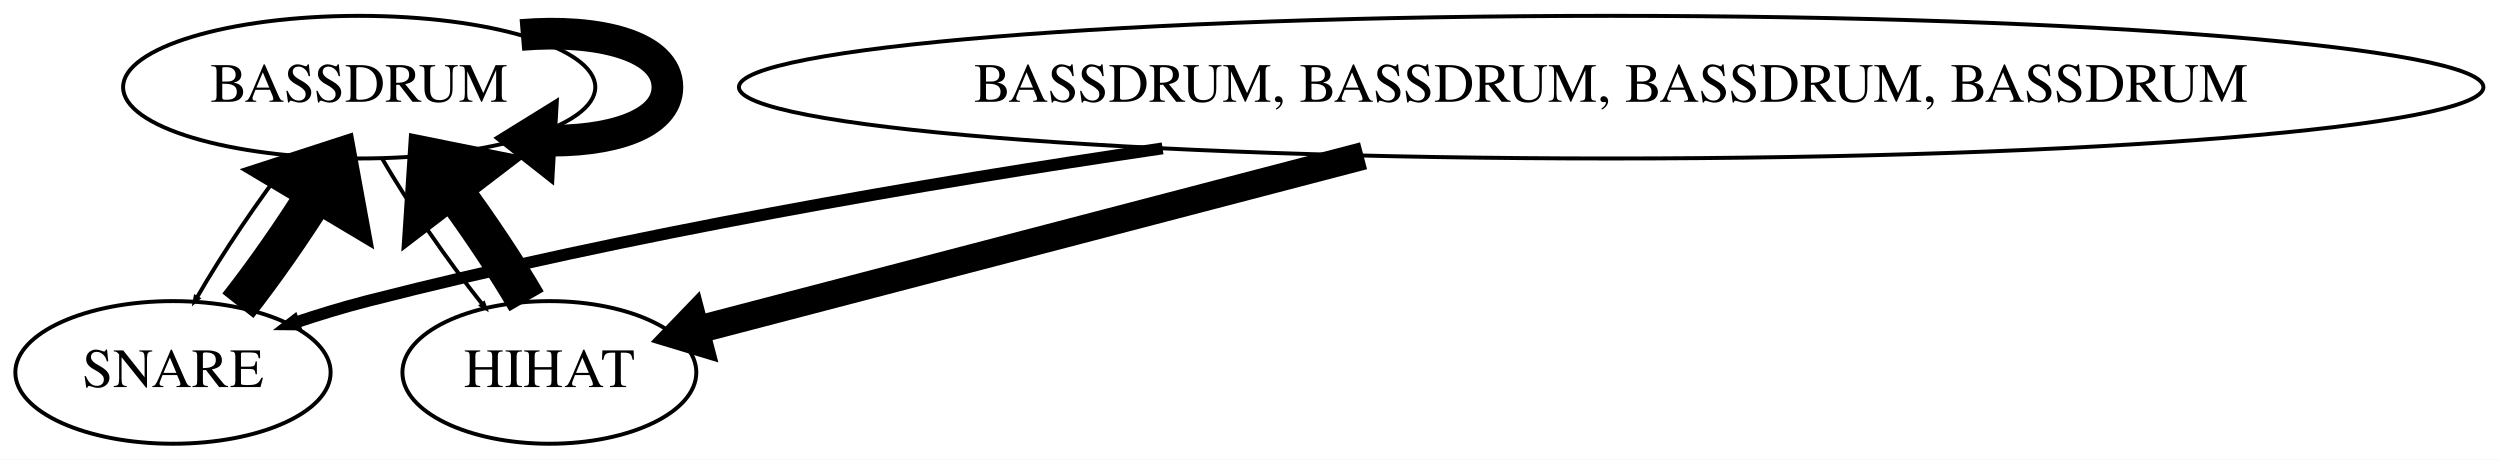
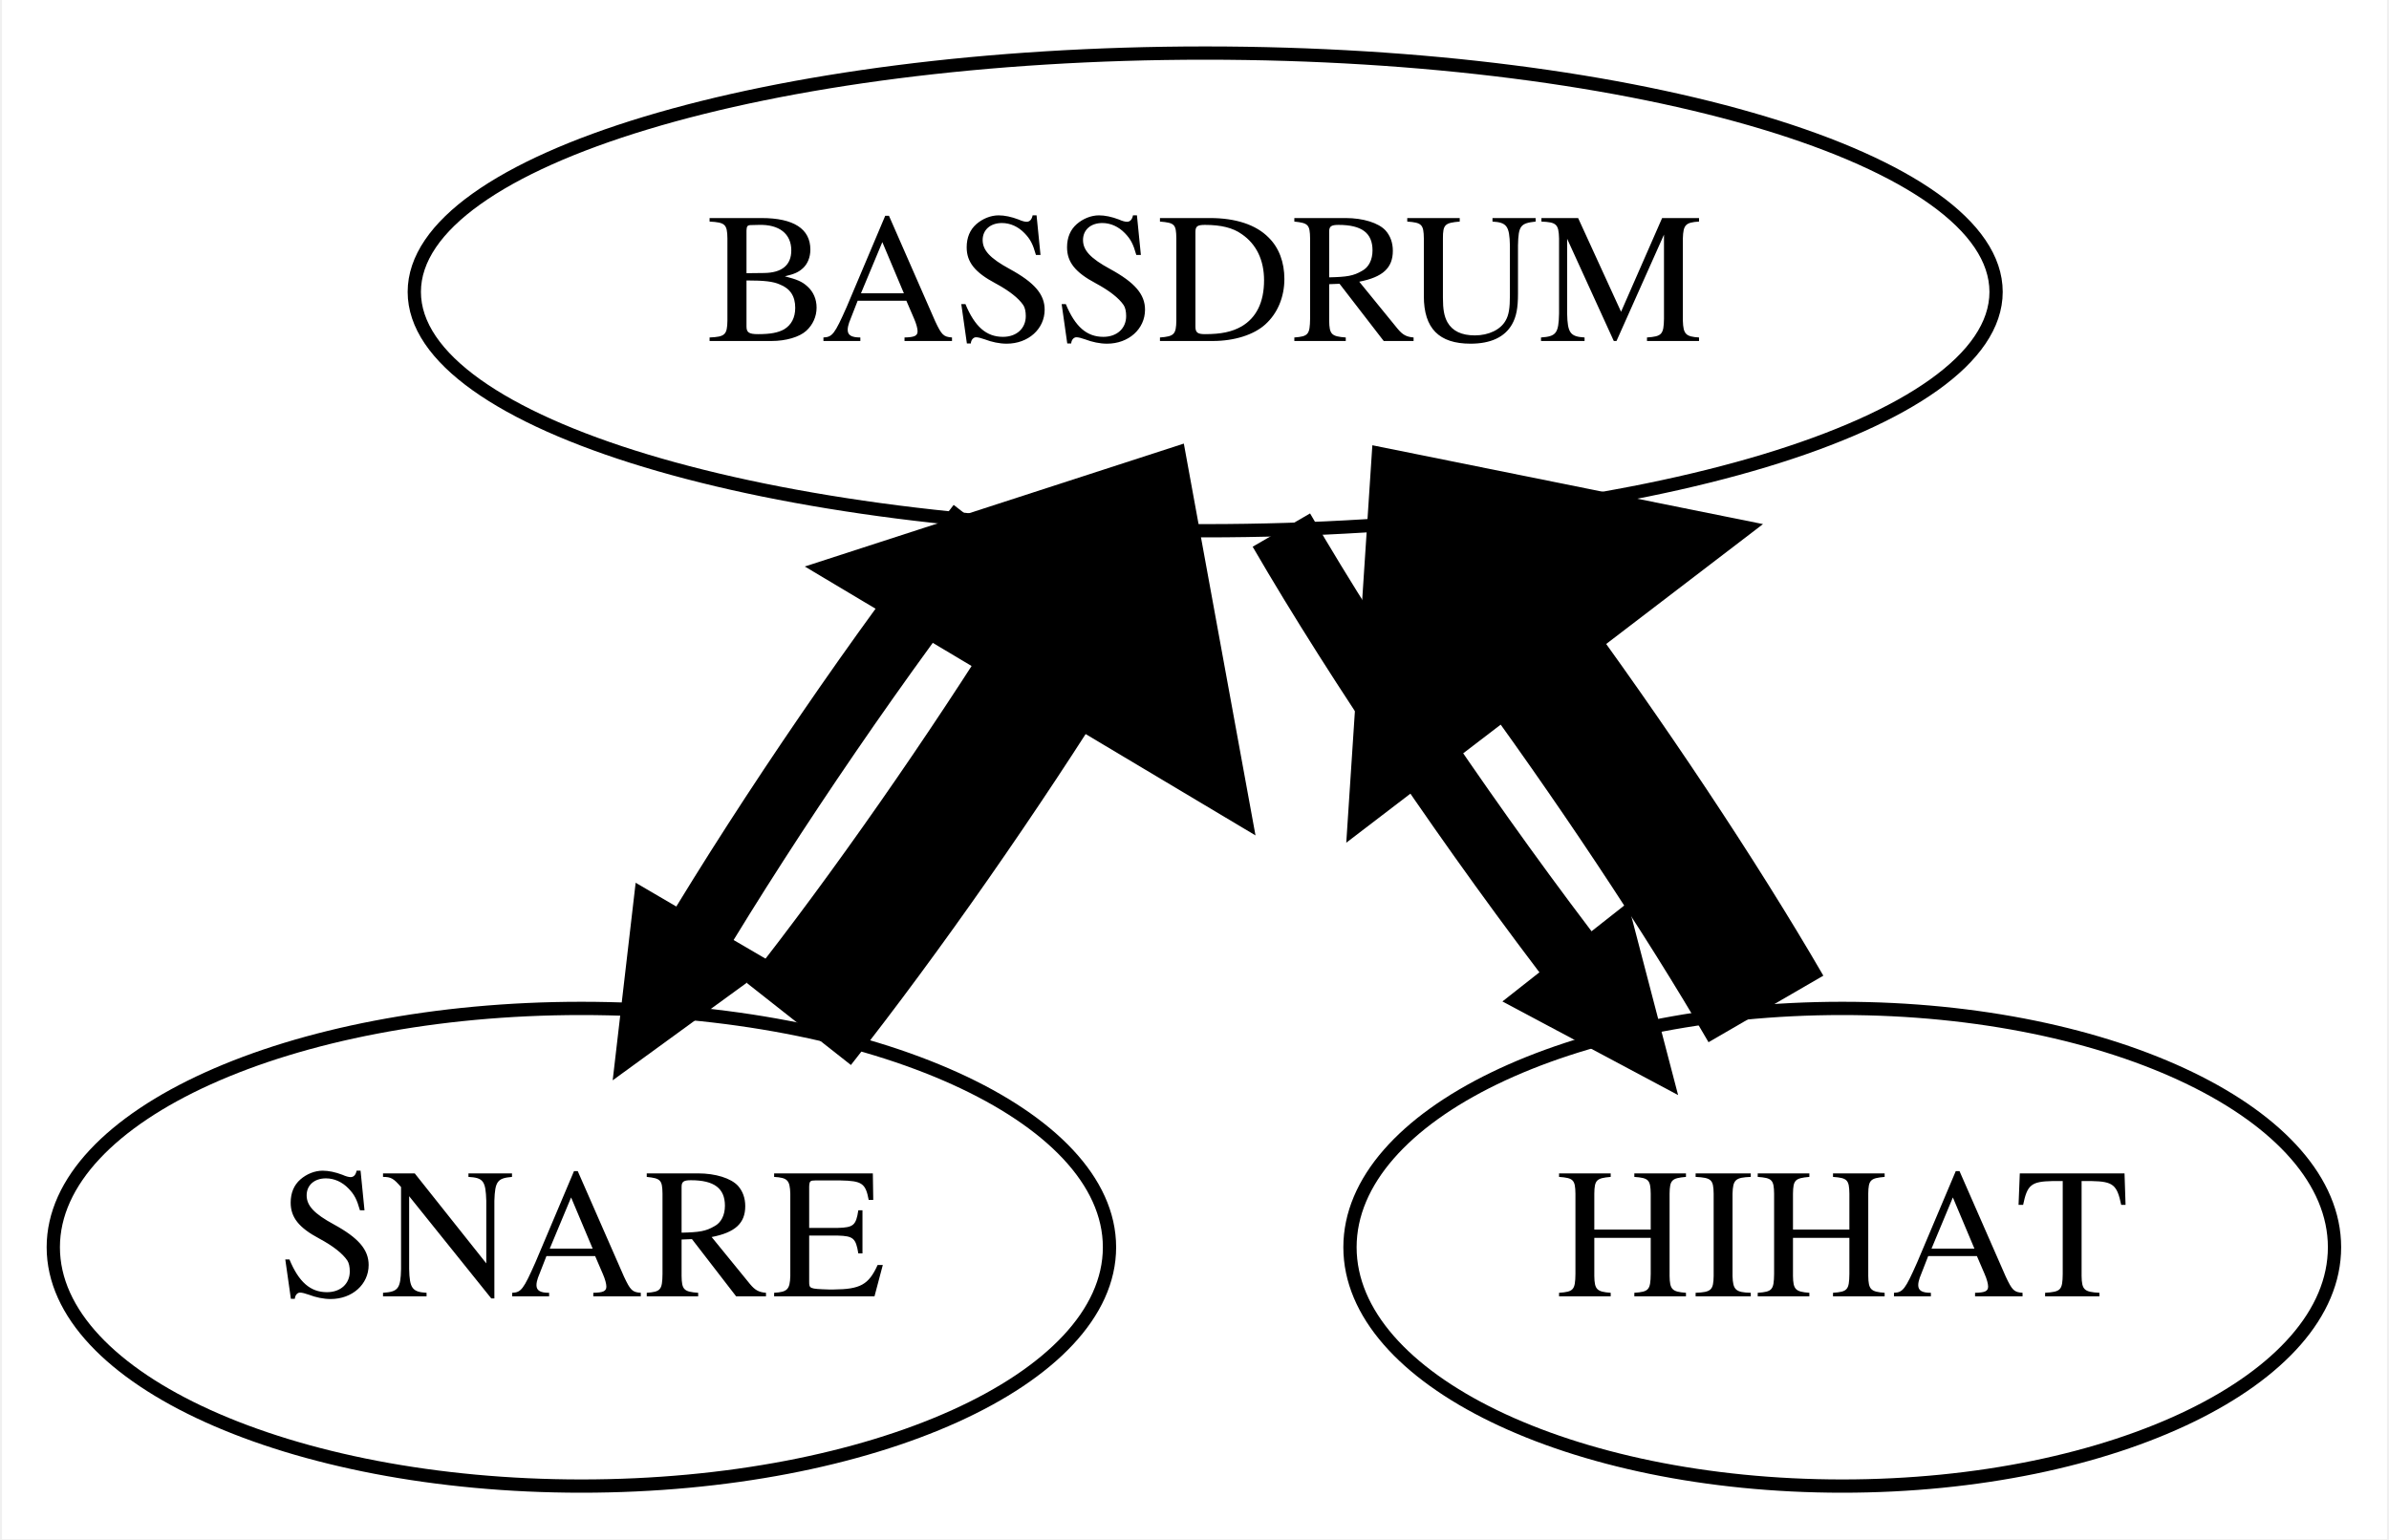
- <svg xmlns="http://www.w3.org/2000/svg" width="631pt" height="116pt" viewBox="0.00 0.00 630.98 116.00">
+ <svg xmlns="http://www.w3.org/2000/svg" width="180pt" height="116pt" viewBox="0.00 0.00 179.69 116.00">
  <g id="graph0" class="graph" transform="scale(1 1) rotate(0) translate(4 112)">
-     <polygon fill="white" stroke="transparent" points="-4,4 -4,-112 626.98,-112 626.98,4 -4,4" />
+     <polygon fill="white" stroke="transparent" points="-4,4 -4,-112 175.69,-112 175.69,4 -4,4" />
    <g id="node1" class="node">
      <ellipse fill="none" stroke="black" cx="86.65" cy="-90" rx="59.59" ry="18" />
      <text text-anchor="middle" x="86.65" y="-86.3" font-family="Times,serif" font-size="14.00">BASSDRUM</text>
-     </g>
-     <g id="edge1" class="edge">
-       <path fill="none" stroke="black" stroke-width="8" d="M127.47,-103.17C147.11,-104.8 164.44,-100.41 164.44,-90 164.44,-80.49 149.96,-76 132.47,-76.54" />
-       <polygon fill="black" stroke="black" stroke-width="8" points="132.26,-73.05 127.47,-76.83 132.66,-80.04 132.26,-73.05" />
    </g>
    <g id="node2" class="node">
      <ellipse fill="none" stroke="black" cx="39.65" cy="-18" rx="39.79" ry="18" />
      <text text-anchor="middle" x="39.65" y="-14.3" font-family="Times,serif" font-size="14.00">SNARE</text>
    </g>
-     <g id="edge2" class="edge">
-       <path fill="none" stroke="black" d="M69.67,-72.41C61.35,-61.76 52.02,-47.92 45.75,-37" />
-       <polygon fill="black" stroke="black" points="45.95,-36.65 45.15,-35.96 45.34,-37 45.95,-36.65" />
+     <g id="edge1" class="edge">
+       <path fill="none" stroke="black" stroke-width="5" d="M69.67,-72.41C62.22,-62.87 53.96,-50.79 47.82,-40.53" />
+       <polygon fill="black" stroke="black" stroke-width="5" points="49.56,-39.17 45.15,-35.96 45.78,-41.38 49.56,-39.17" />
    </g>
    <g id="node3" class="node">
      <ellipse fill="none" stroke="black" cx="134.65" cy="-18" rx="37.09" ry="18" />
      <text text-anchor="middle" x="134.65" y="-14.3" font-family="Times,serif" font-size="14.00">HIHAT</text>
    </g>
+     <g id="edge2" class="edge">
+       <path fill="none" stroke="black" stroke-width="5" d="M92.39,-72.05C98.27,-61.91 107.06,-48.98 115.21,-38.42" />
+       <polygon fill="black" stroke="black" stroke-width="5" points="117.04,-39.64 118.42,-34.36 113.6,-36.93 117.04,-39.64" />
+     </g>
    <g id="edge3" class="edge">
-       <path fill="none" stroke="black" d="M92.39,-72.05C98.89,-60.83 108.95,-46.2 117.78,-35.15" />
-       <polygon fill="black" stroke="black" points="118.06,-35.36 118.42,-34.36 117.52,-34.92 118.06,-35.36" />
-     </g>
-     <g id="edge6" class="edge">
      <path fill="none" stroke="black" stroke-width="10" d="M56.03,-34.83C62.65,-43.23 69.98,-53.77 75.93,-63.31" />
      <polygon fill="black" stroke="black" stroke-width="10" points="68.51,-67.95 81.15,-72.05 83.54,-58.98 68.51,-67.95" />
    </g>
-     <g id="edge7" class="edge">
+     <g id="edge4" class="edge">
      <path fill="none" stroke="black" stroke-width="10" d="M128.9,-35.96C123.99,-44.43 117.04,-54.85 110.14,-64.21" />
      <polygon fill="black" stroke="black" stroke-width="10" points="102.99,-59.15 103.86,-72.41 116.89,-69.78 102.99,-59.15" />
    </g>
-     <g id="node4" class="node">
-       <ellipse fill="none" stroke="black" cx="402.65" cy="-90" rx="220.16" ry="18" />
-       <text text-anchor="middle" x="402.65" y="-86.3" font-family="Times,serif" font-size="14.00">BASSDRUM, BASSDRUM, BASSDRUM, BASSDRUM</text>
-     </g>
-     <g id="edge5" class="edge">
-       <path fill="none" stroke="black" stroke-width="3" d="M289.43,-74.55C229.28,-65.7 154.39,-52.83 88.65,-36 82.68,-34.47 76.4,-32.55 70.4,-30.54" />
-       <polygon fill="black" stroke="black" stroke-width="3" points="70.26,-30.13 69.2,-30.14 70.04,-30.79 70.26,-30.13" />
-     </g>
-     <g id="edge4" class="edge">
-       <path fill="none" stroke="black" stroke-width="7" d="M340.15,-72.68C287.88,-59.02 215.07,-40.01 171.61,-28.66" />
-       <polygon fill="black" stroke="black" stroke-width="7" points="172.34,-25.68 166.72,-27.38 170.79,-31.61 172.34,-25.68" />
-     </g>
  </g>
</svg>
